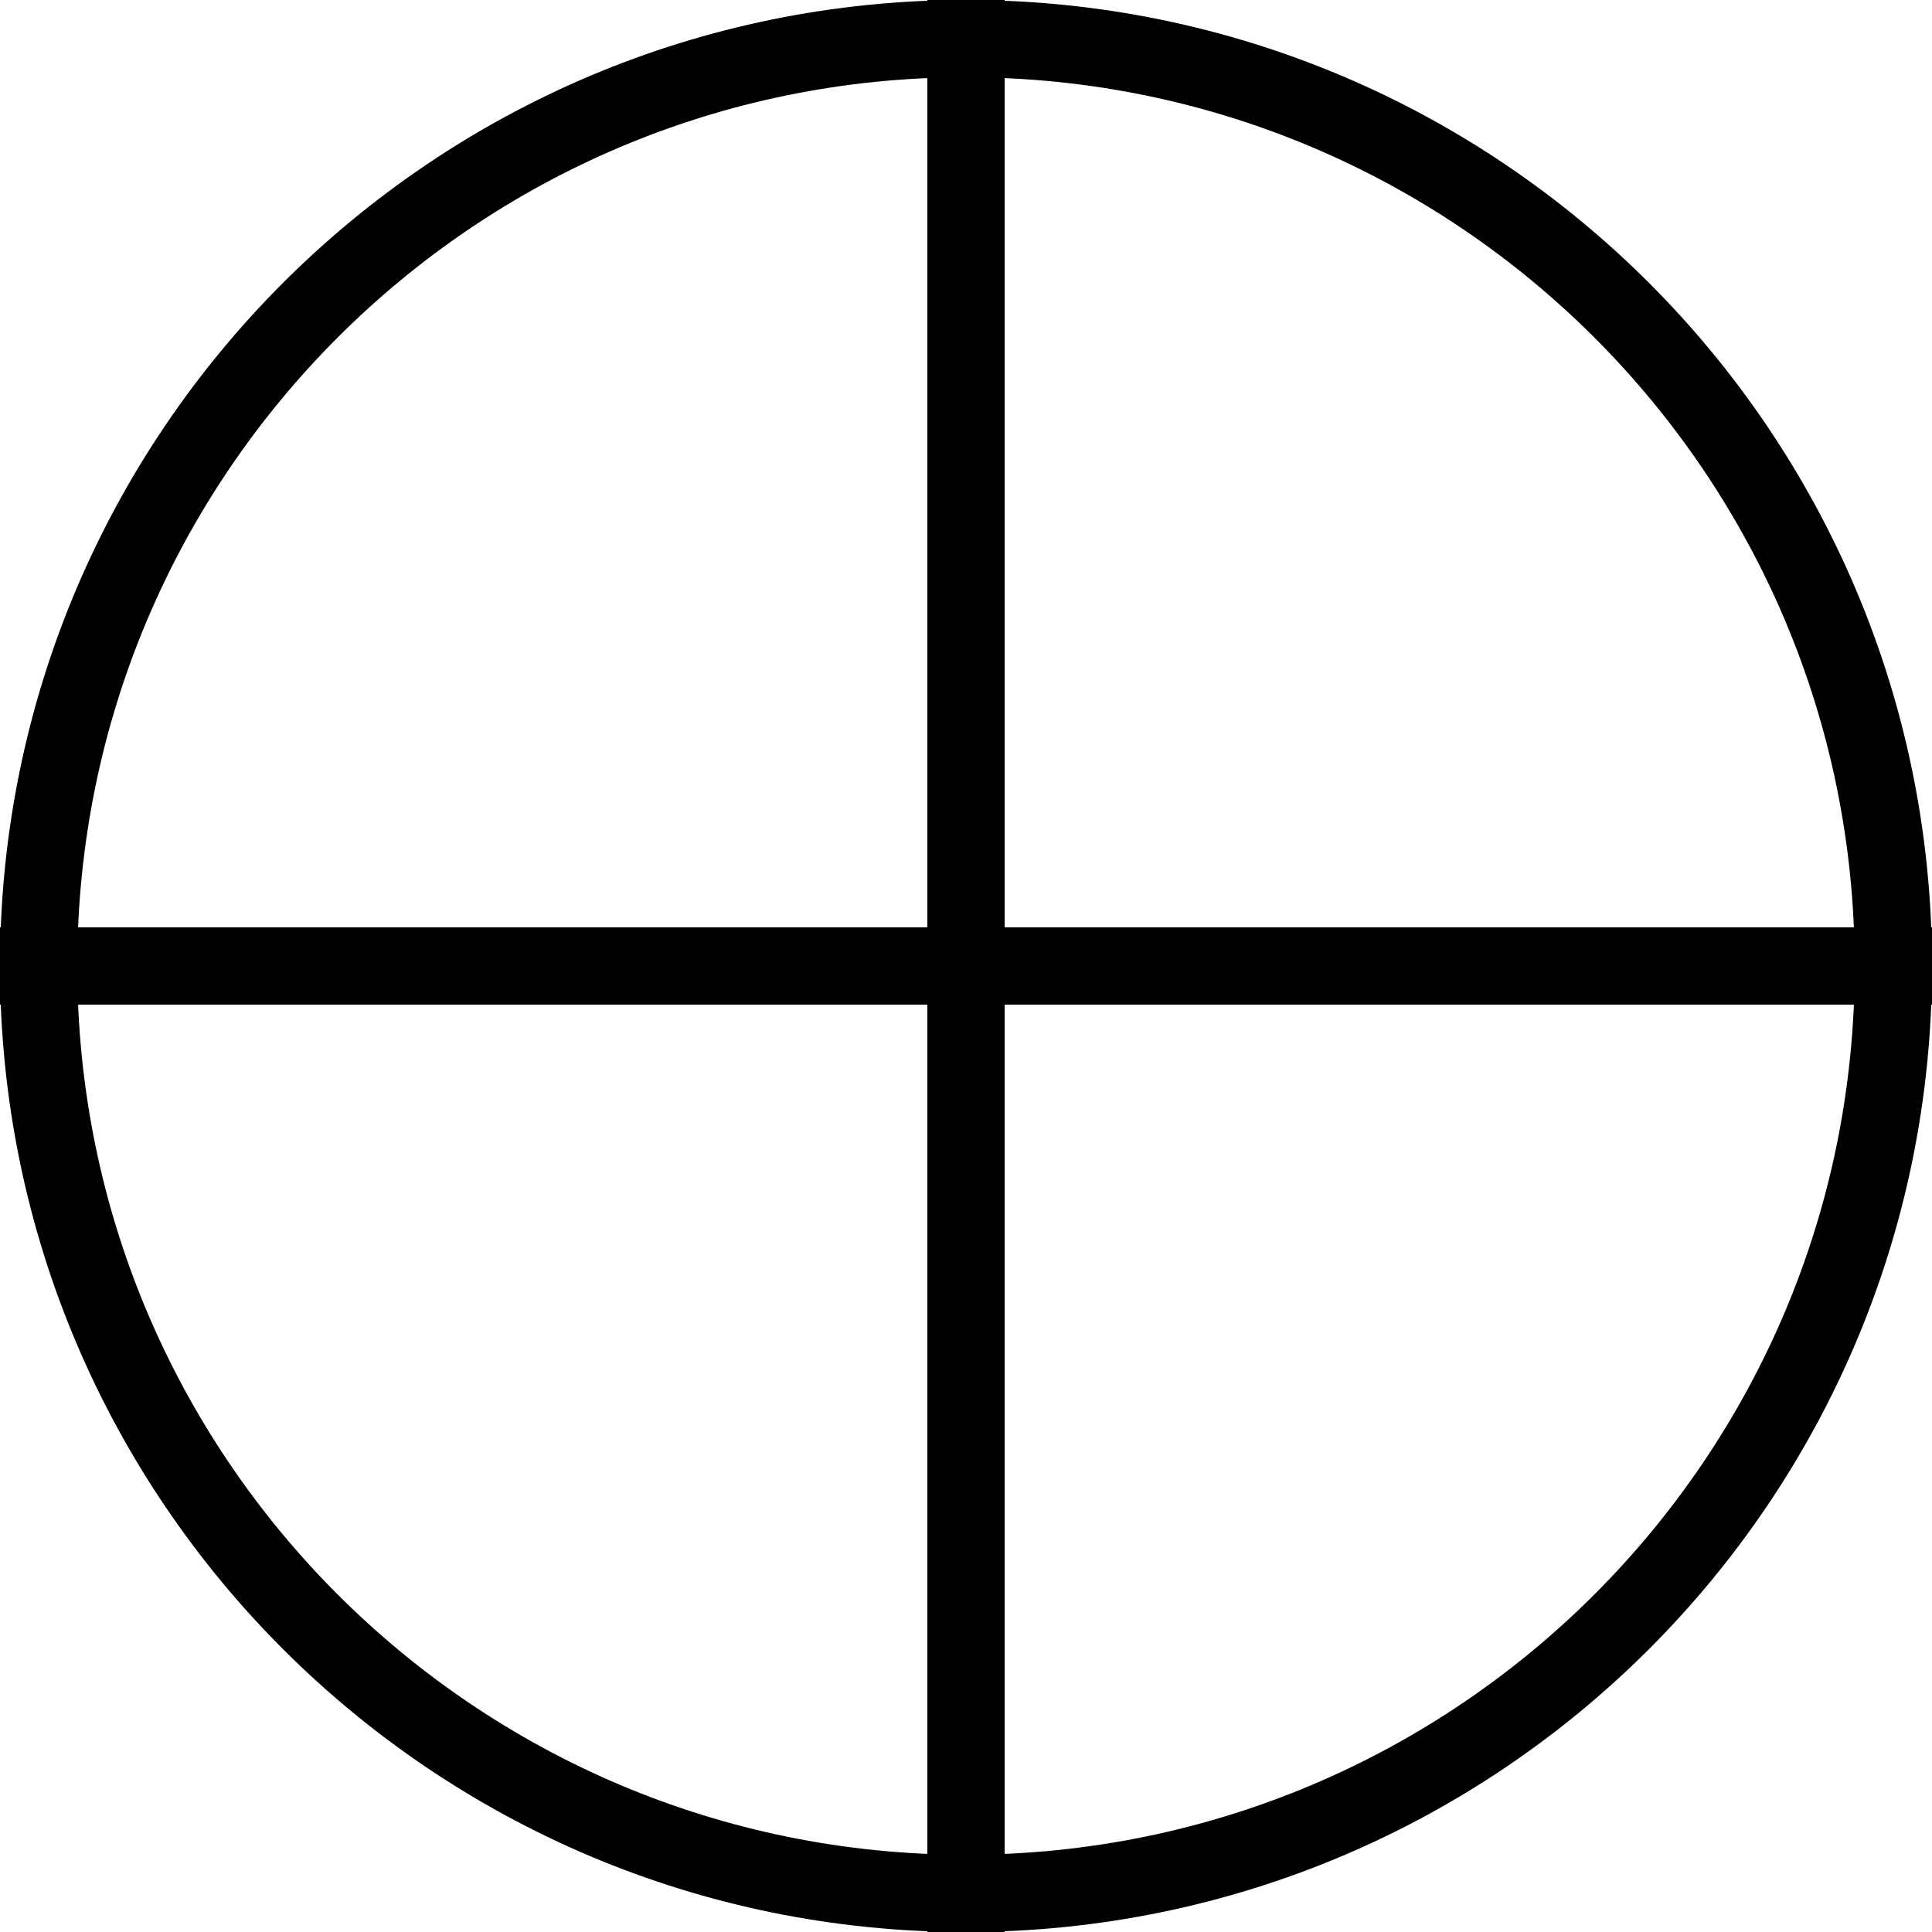
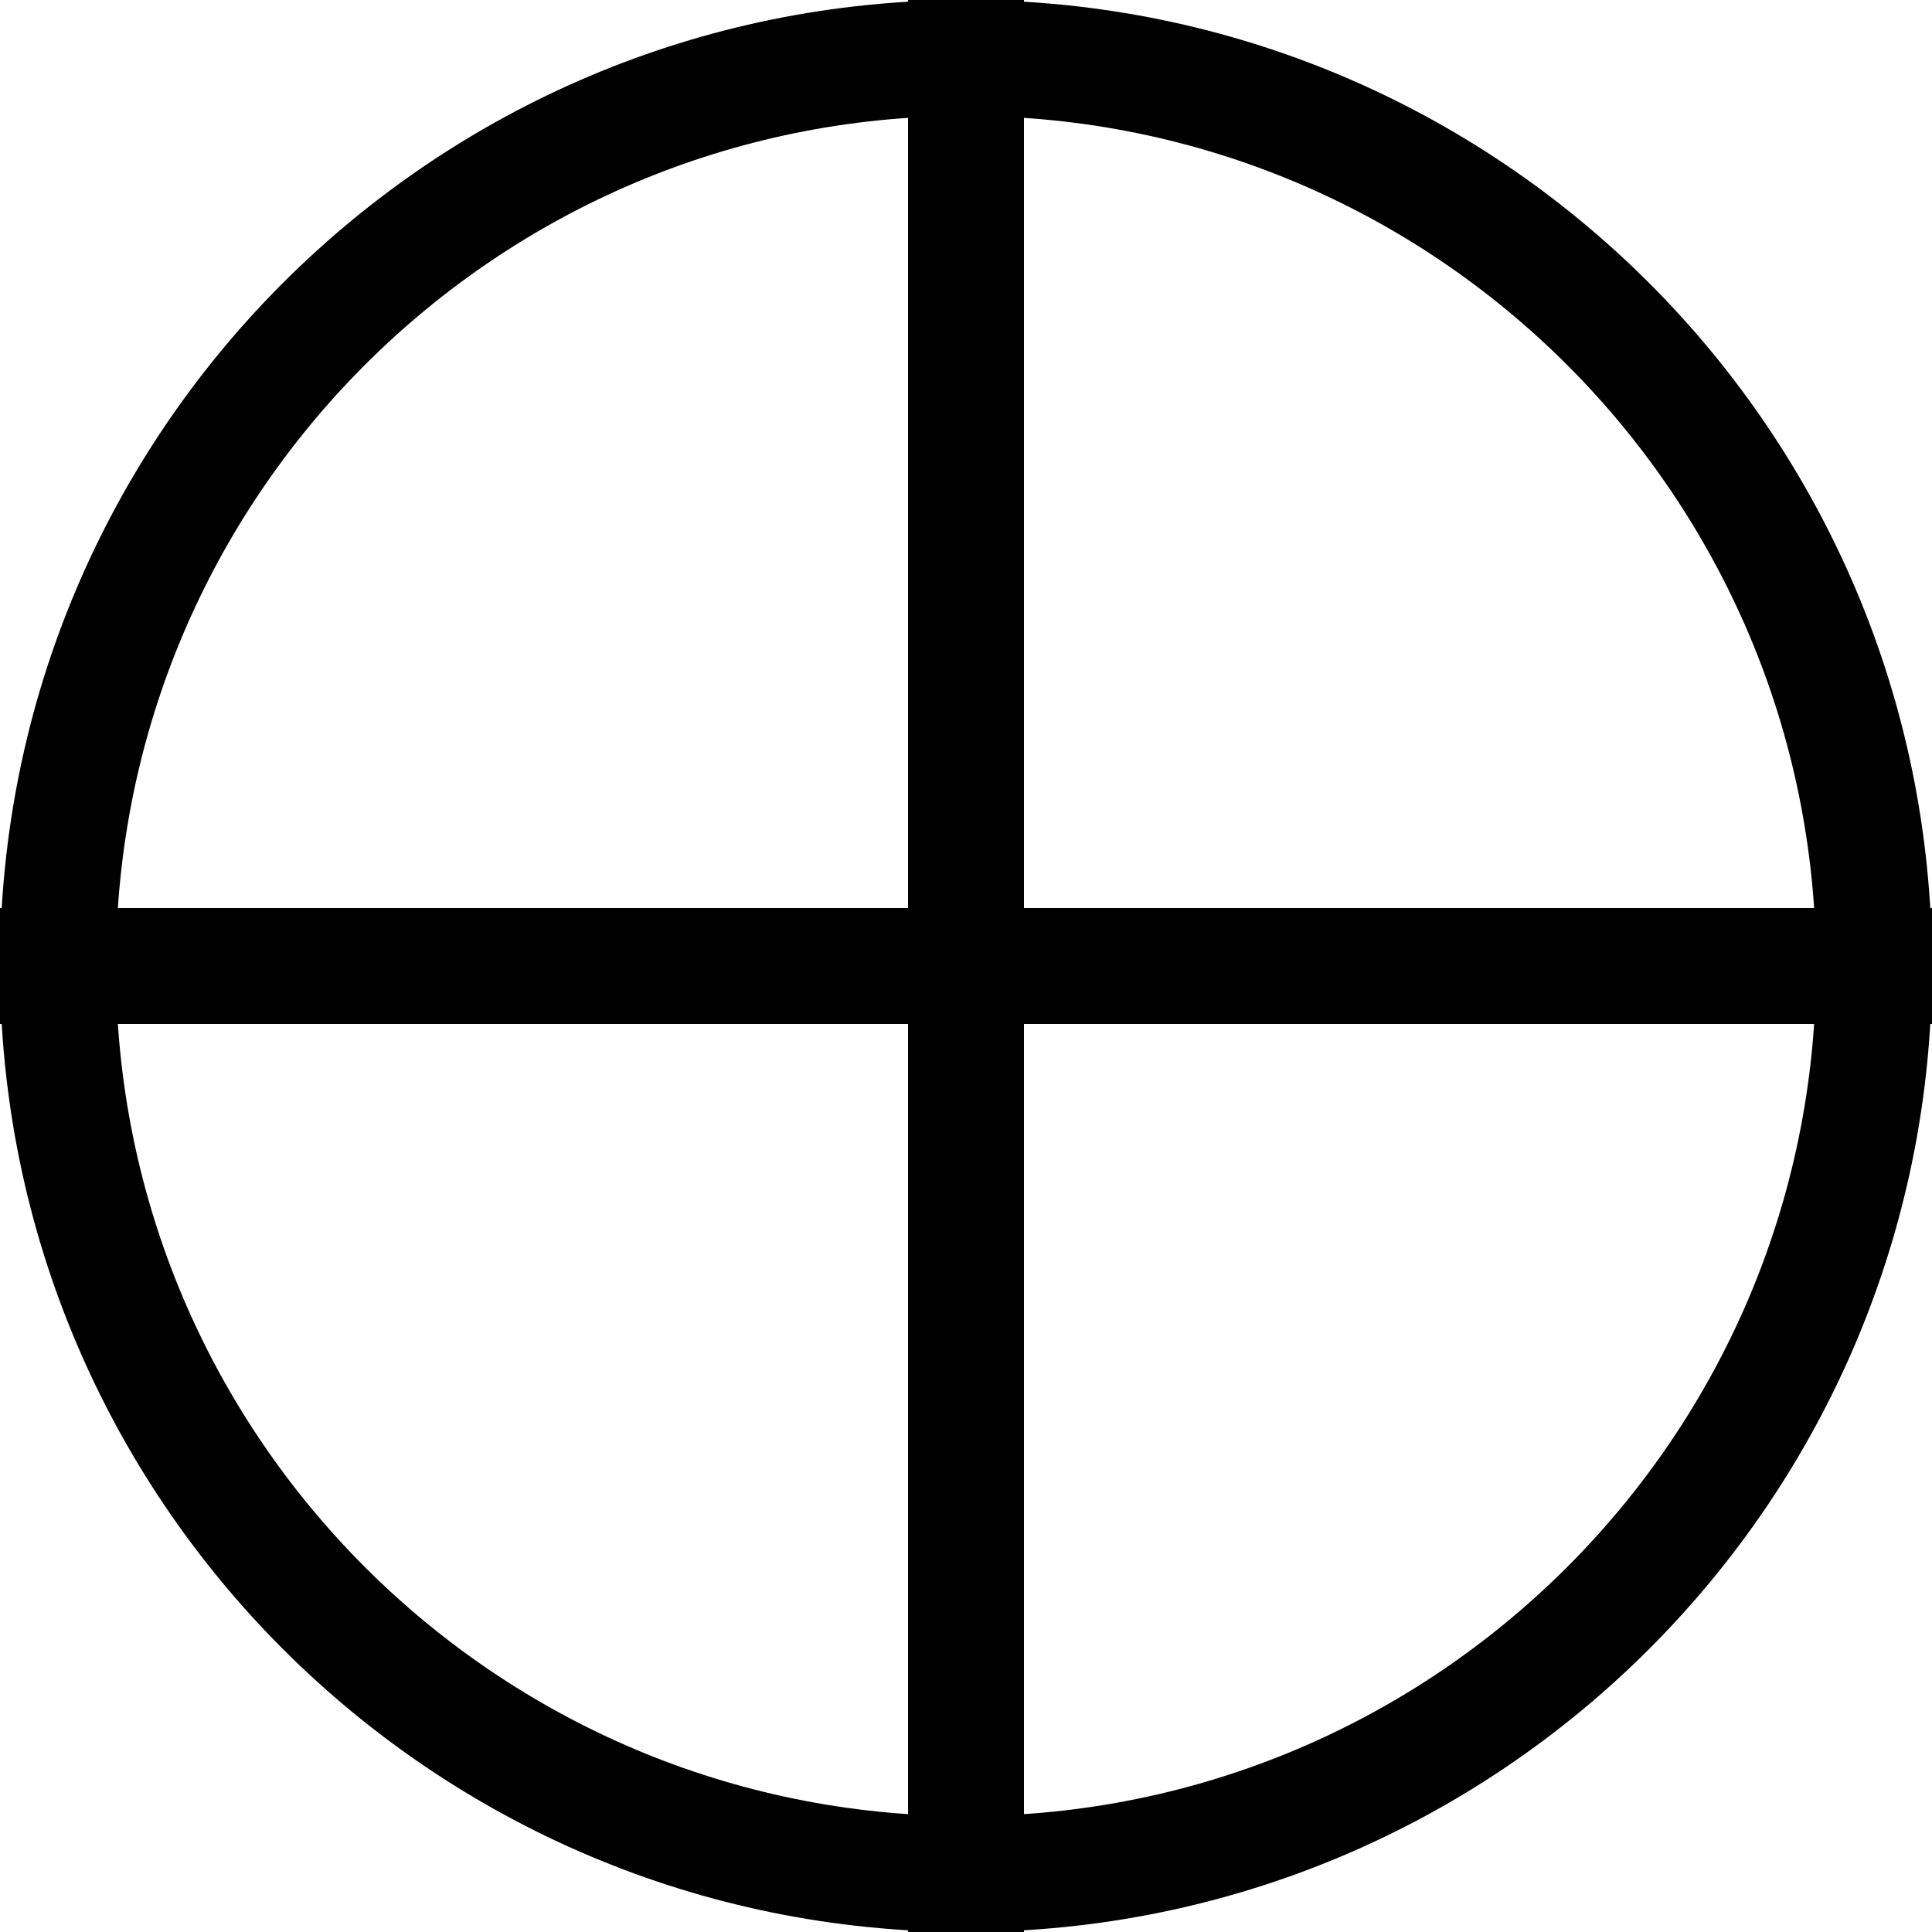
<svg xmlns="http://www.w3.org/2000/svg" baseProfile="full" height="25.0" version="1.1" width="25.0">
  <defs />
-   <line stroke="black" stroke-width="1" x1="12.5" x2="12.5" y1="0" y2="25.0" />
-   <line stroke="black" stroke-width="1" x1="0" x2="25.0" y1="12.5" y2="12.5" />
-   <circle cx="12.5" cy="12.5" fill="none" r="12.0" stroke="black" stroke-width="1" />
+   <line stroke="black" stroke-width="1.5" x1="12.5" x2="12.5" y1="0" y2="25.0" />
+   <line stroke="black" stroke-width="1.5" x1="0" x2="25.0" y1="12.5" y2="12.5" />
+   <circle cx="12.5" cy="12.5" fill="none" r="11.75" stroke="black" stroke-width="1.5" />
</svg>
